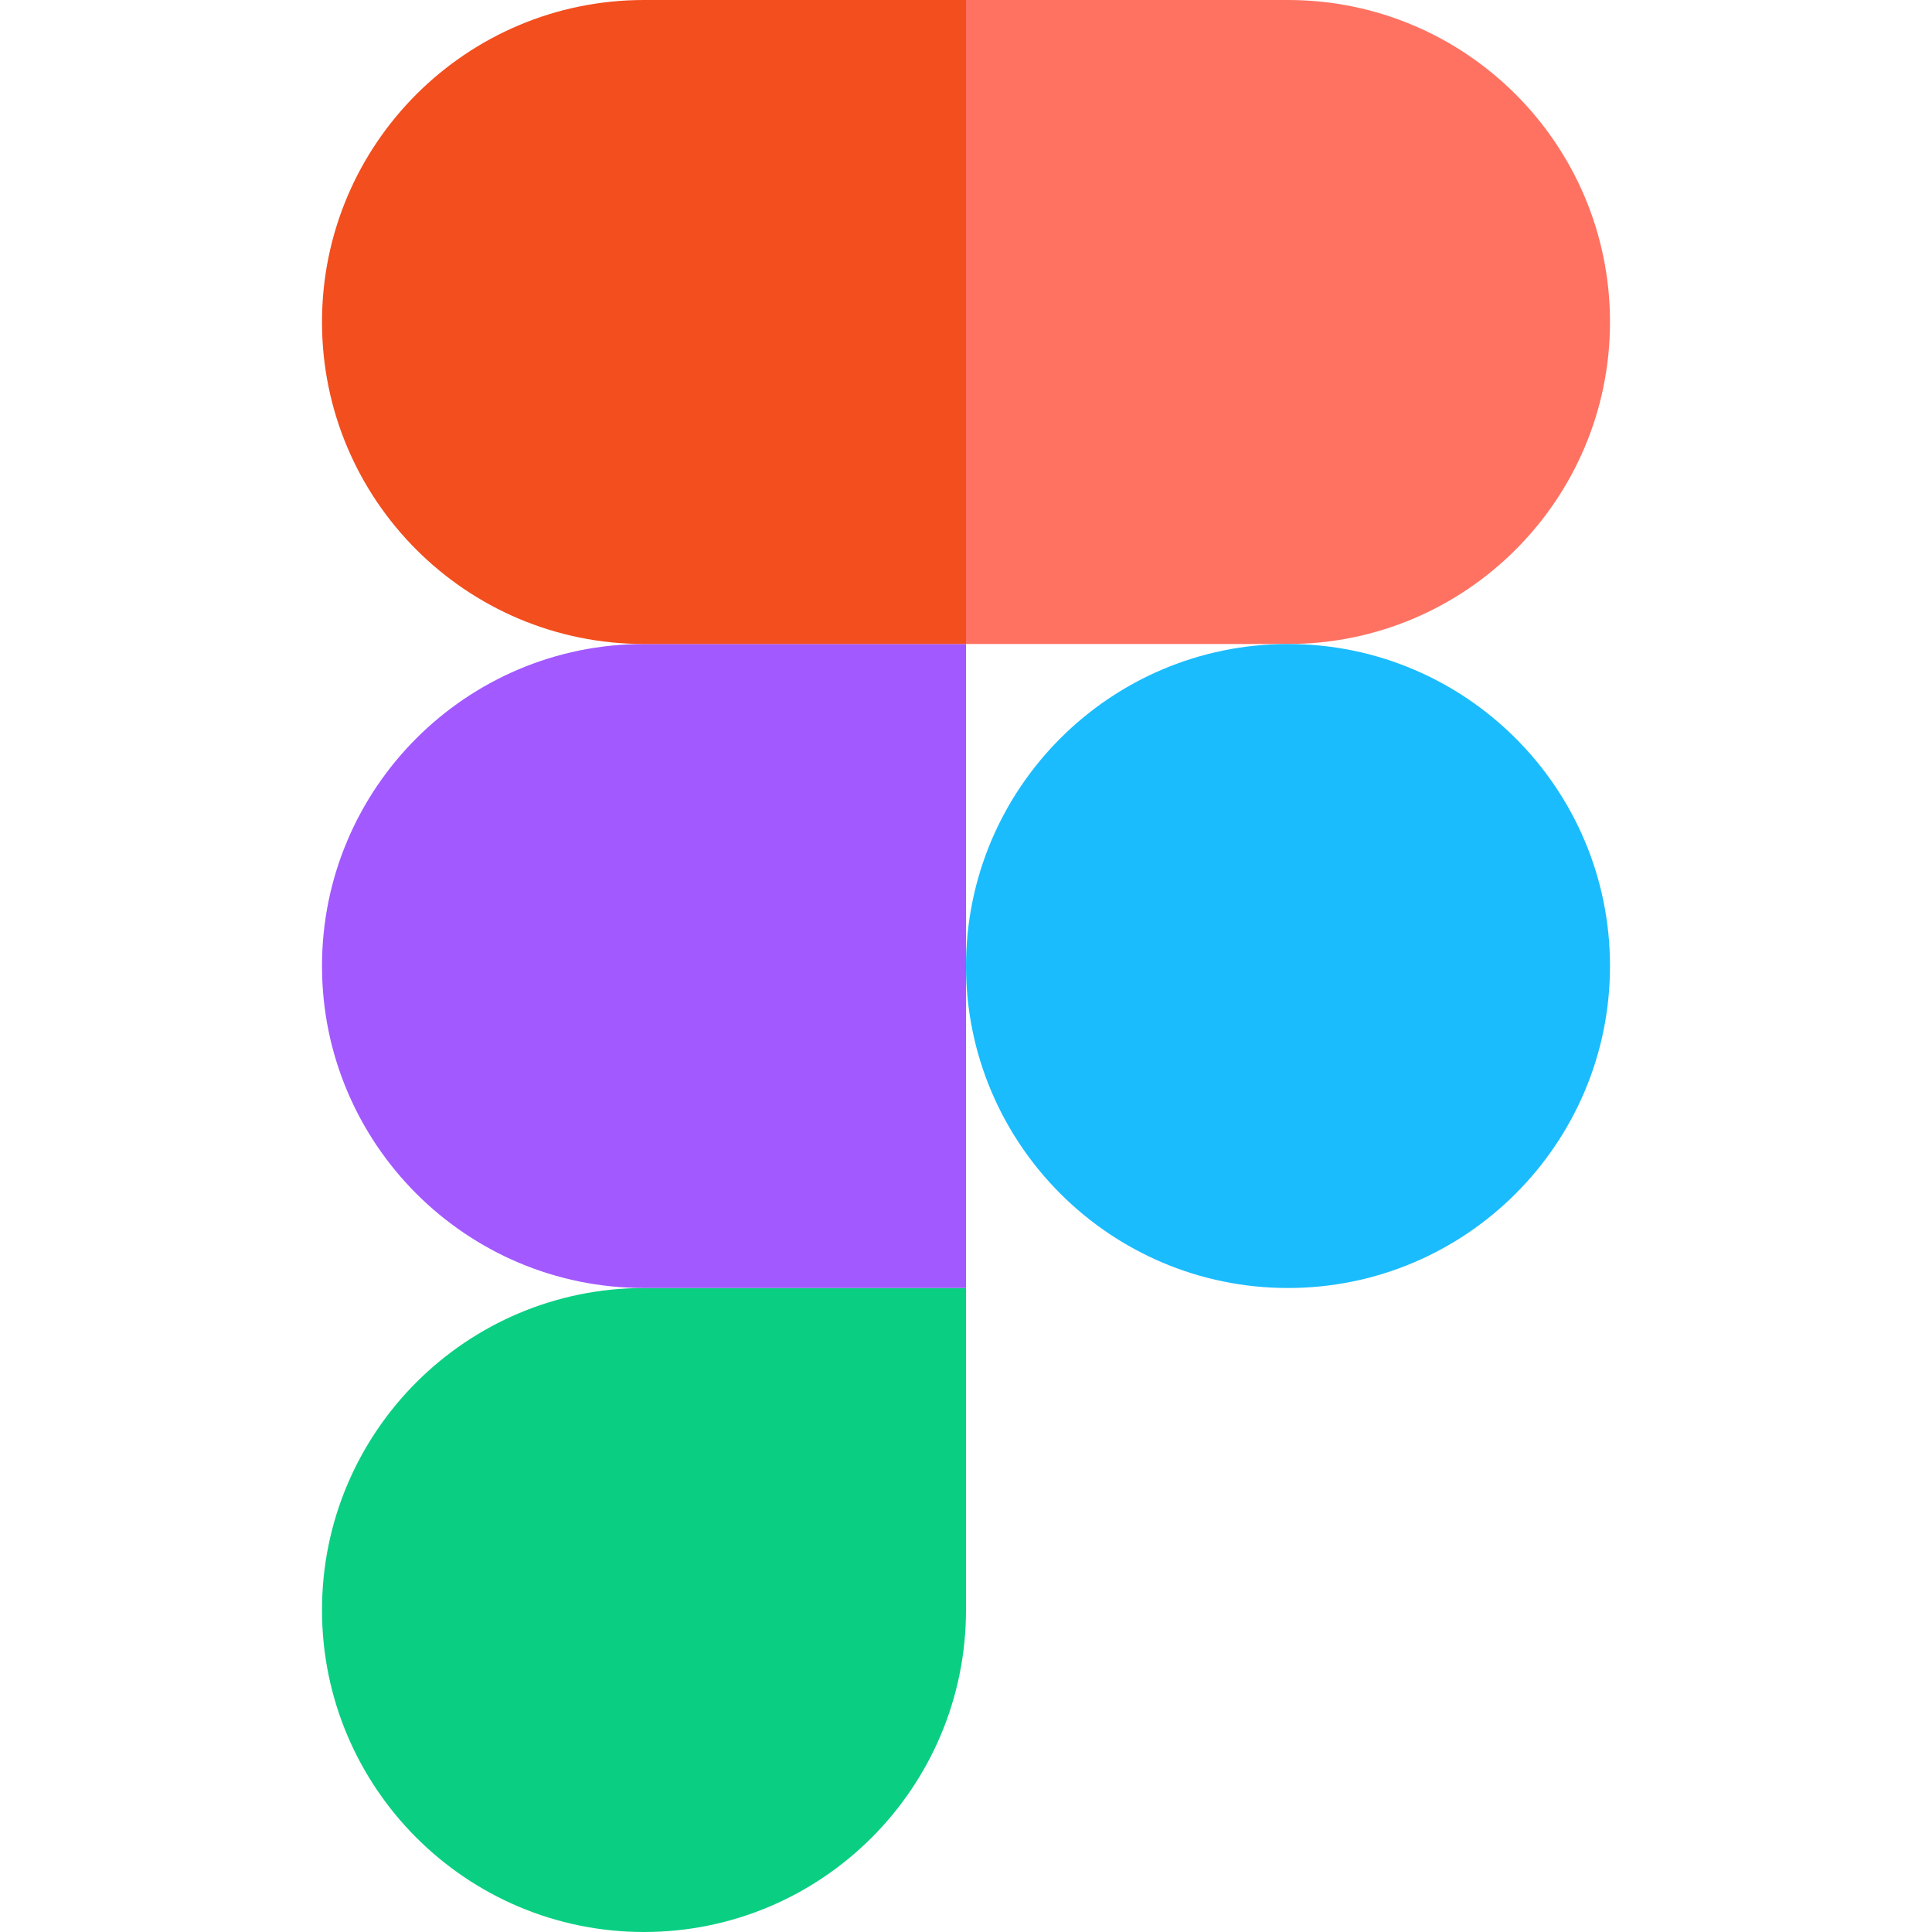
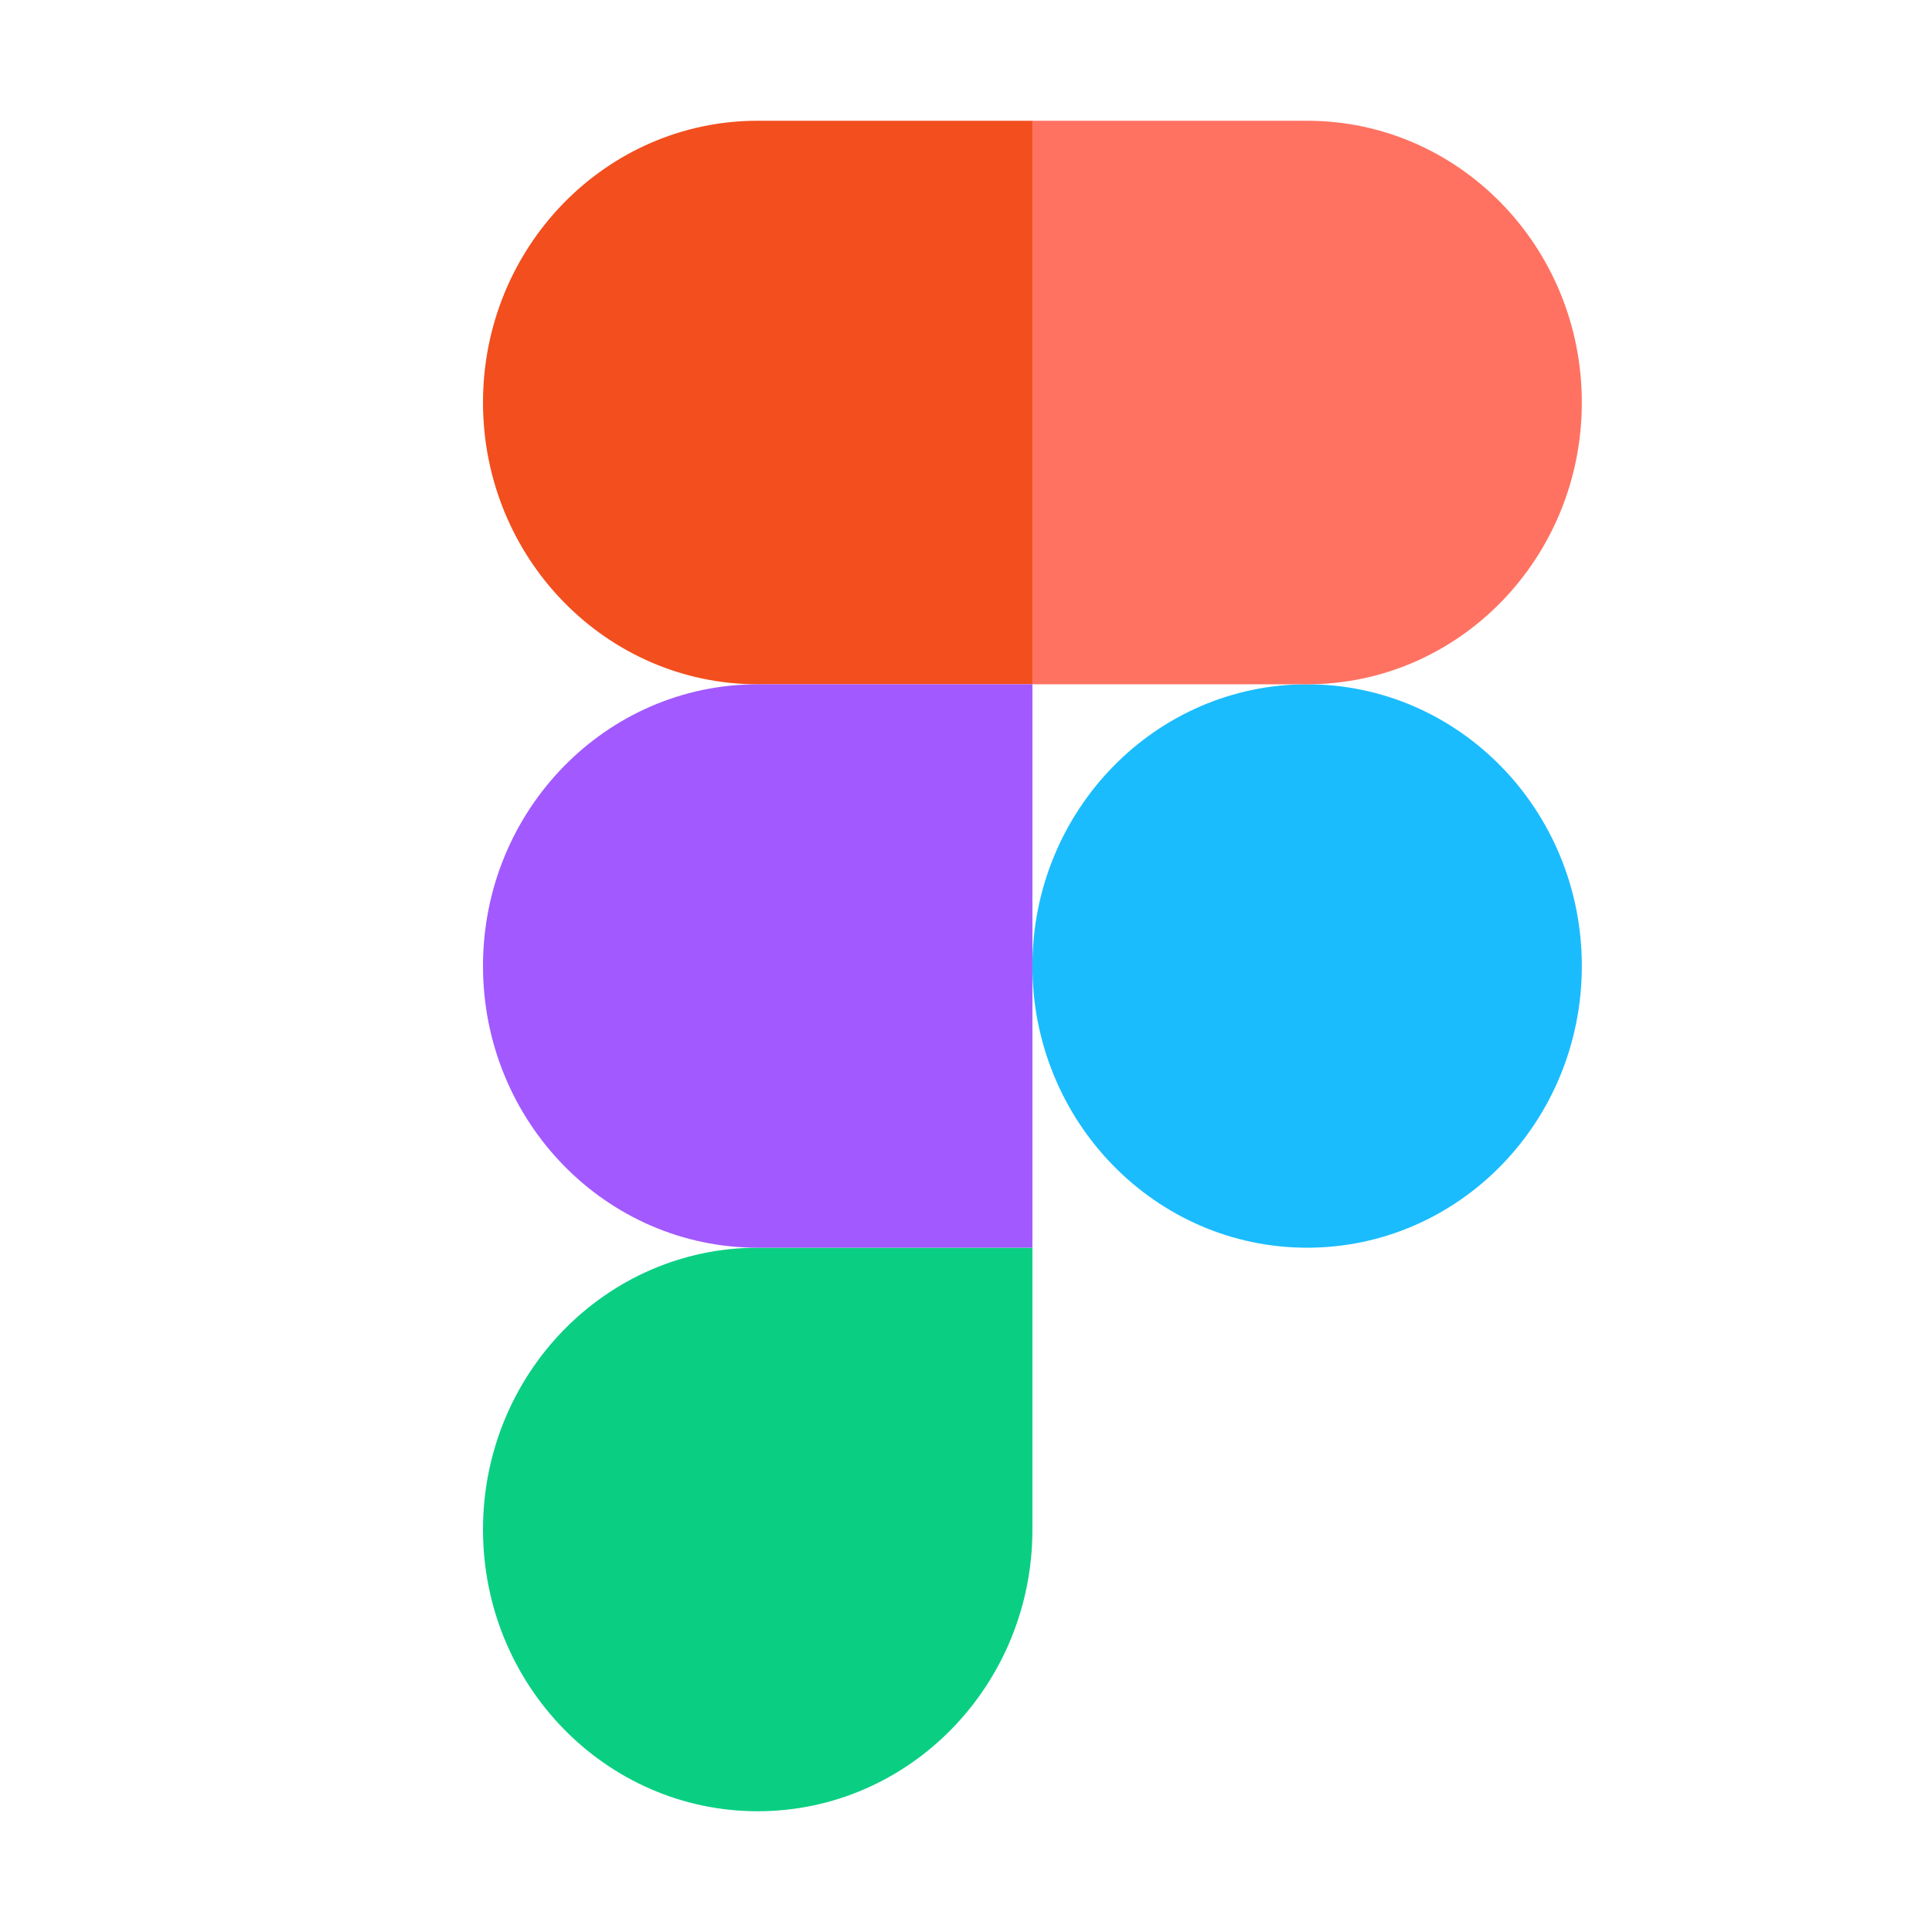
- <svg xmlns="http://www.w3.org/2000/svg" width="800px" height="800px" viewBox="-64 0 384 384" version="1.1" preserveAspectRatio="xMidYMid">
-   <g>
-     <path d="M64,384 C99.328,384 128,355.328 128,320 L128,256 L64,256 C28.672,256 0,284.672 0,320 C0,355.328 28.672,384 64,384 Z" fill="#0ACF83">
- 
- </path>
-     <path d="M0,192 C0,156.672 28.672,128 64,128 L128,128 L128,256 L64,256 C28.672,256 0,227.328 0,192 Z" fill="#A259FF">
- 
- </path>
-     <path d="M0,64 C0,28.672 28.672,0 64,0 L128,0 L128,128 L64,128 C28.672,128 0,99.328 0,64 Z" fill="#F24E1E">
- 
- </path>
-     <path d="M128,0 L192,0 C227.328,0 256,28.672 256,64 C256,99.328 227.328,128 192,128 L128,128 L128,0 Z" fill="#FF7262">
- 
- </path>
-     <path d="M256,192 C256,227.328 227.328,256 192,256 C156.672,256 128,227.328 128,192 C128,156.672 156.672,128 192,128 C227.328,128 256,156.672 256,192 Z" fill="#1ABCFE">
- 
- </path>
-   </g>
+ <svg xmlns="http://www.w3.org/2000/svg" width="800px" height="800px" viewBox="0 0 16 16" fill="none">
+   <path fill="#1ABCFE" d="M8.55 8c0-1.289 1.019-2.333 2.275-2.333C12.082 5.667 13.1 6.71 13.1 8c0 1.289-1.018 2.333-2.275 2.333C9.57 10.333 8.55 9.29 8.55 8z" />
+   <path fill="#0ACF83" d="M4 12.667c0-1.289 1.019-2.334 2.275-2.334H8.55v2.334C8.55 13.955 7.531 15 6.275 15S4 13.955 4 12.667z" />
+   <path fill="#FF7262" d="M8.55 1v4.667h2.275c1.257 0 2.275-1.045 2.275-2.334C13.1 2.045 12.082 1 10.825 1H8.55z" />
+   <path fill="#F24E1E" d="M4 3.333c0 1.289 1.019 2.334 2.275 2.334H8.55V1H6.275C5.019 1 4 2.045 4 3.333z" />
+   <path fill="#A259FF" d="M4 8c0 1.289 1.019 2.333 2.275 2.333H8.55V5.667H6.275C5.019 5.667 4 6.71 4 8z" />
</svg>
